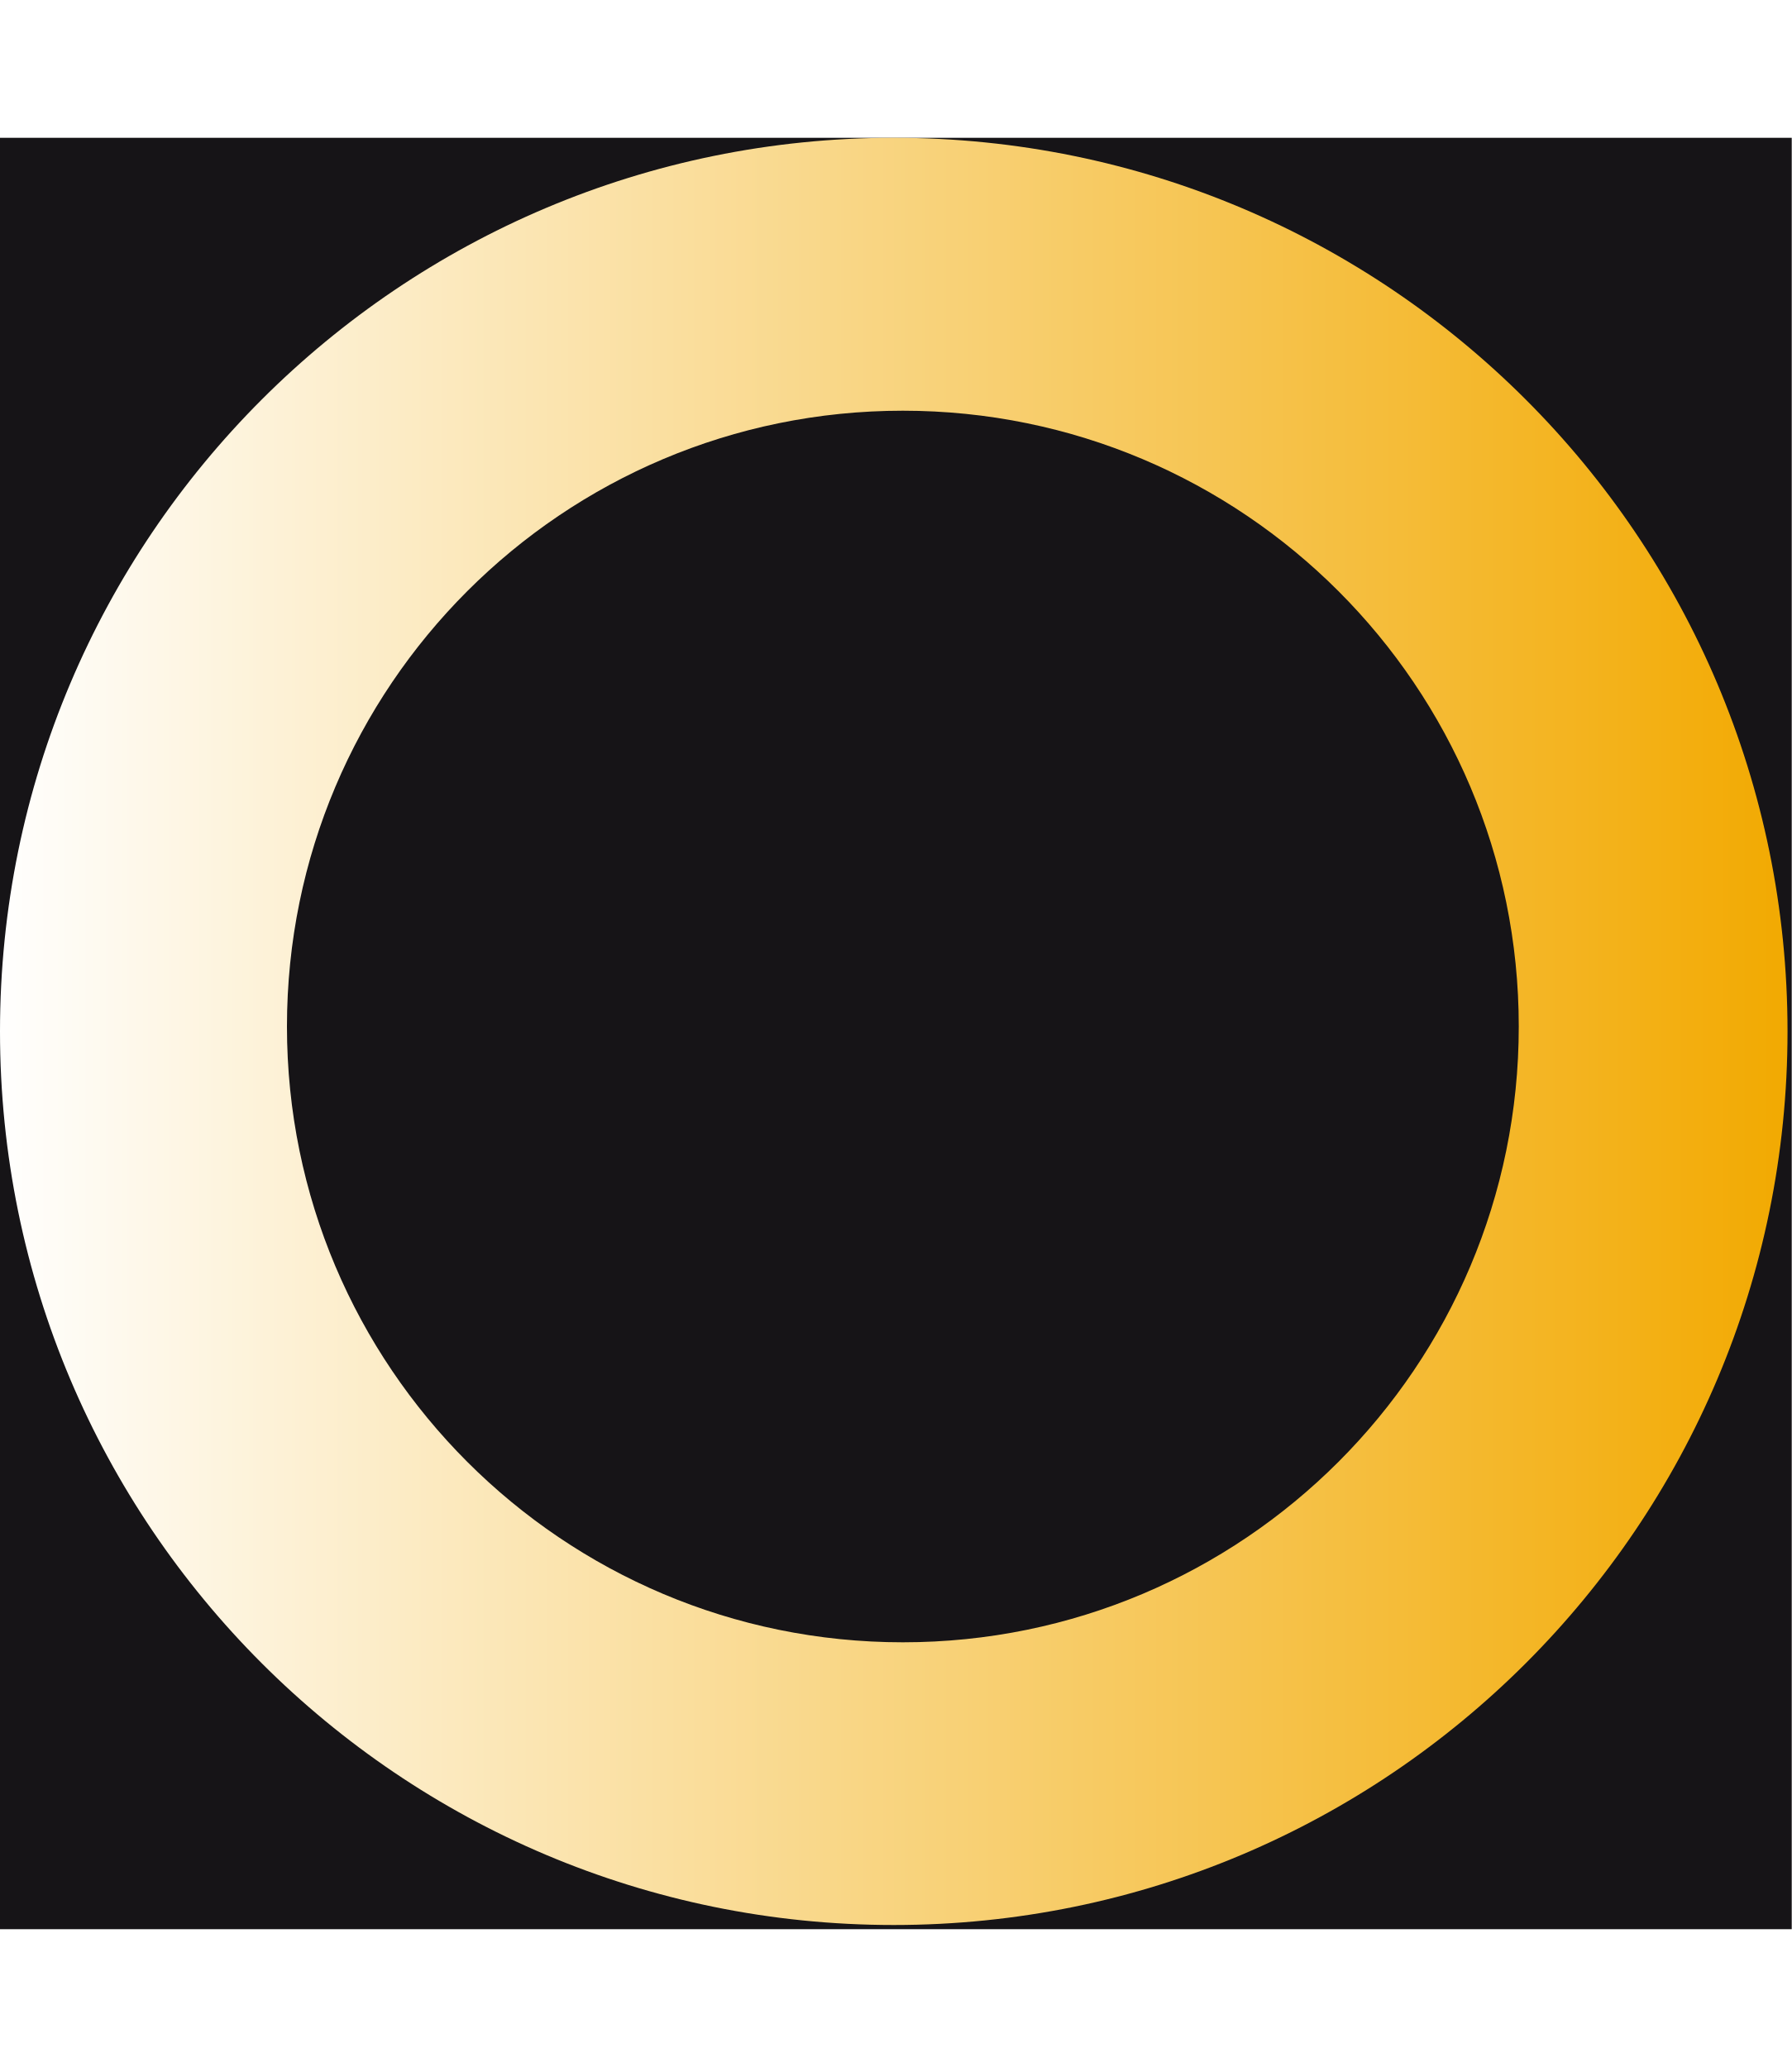
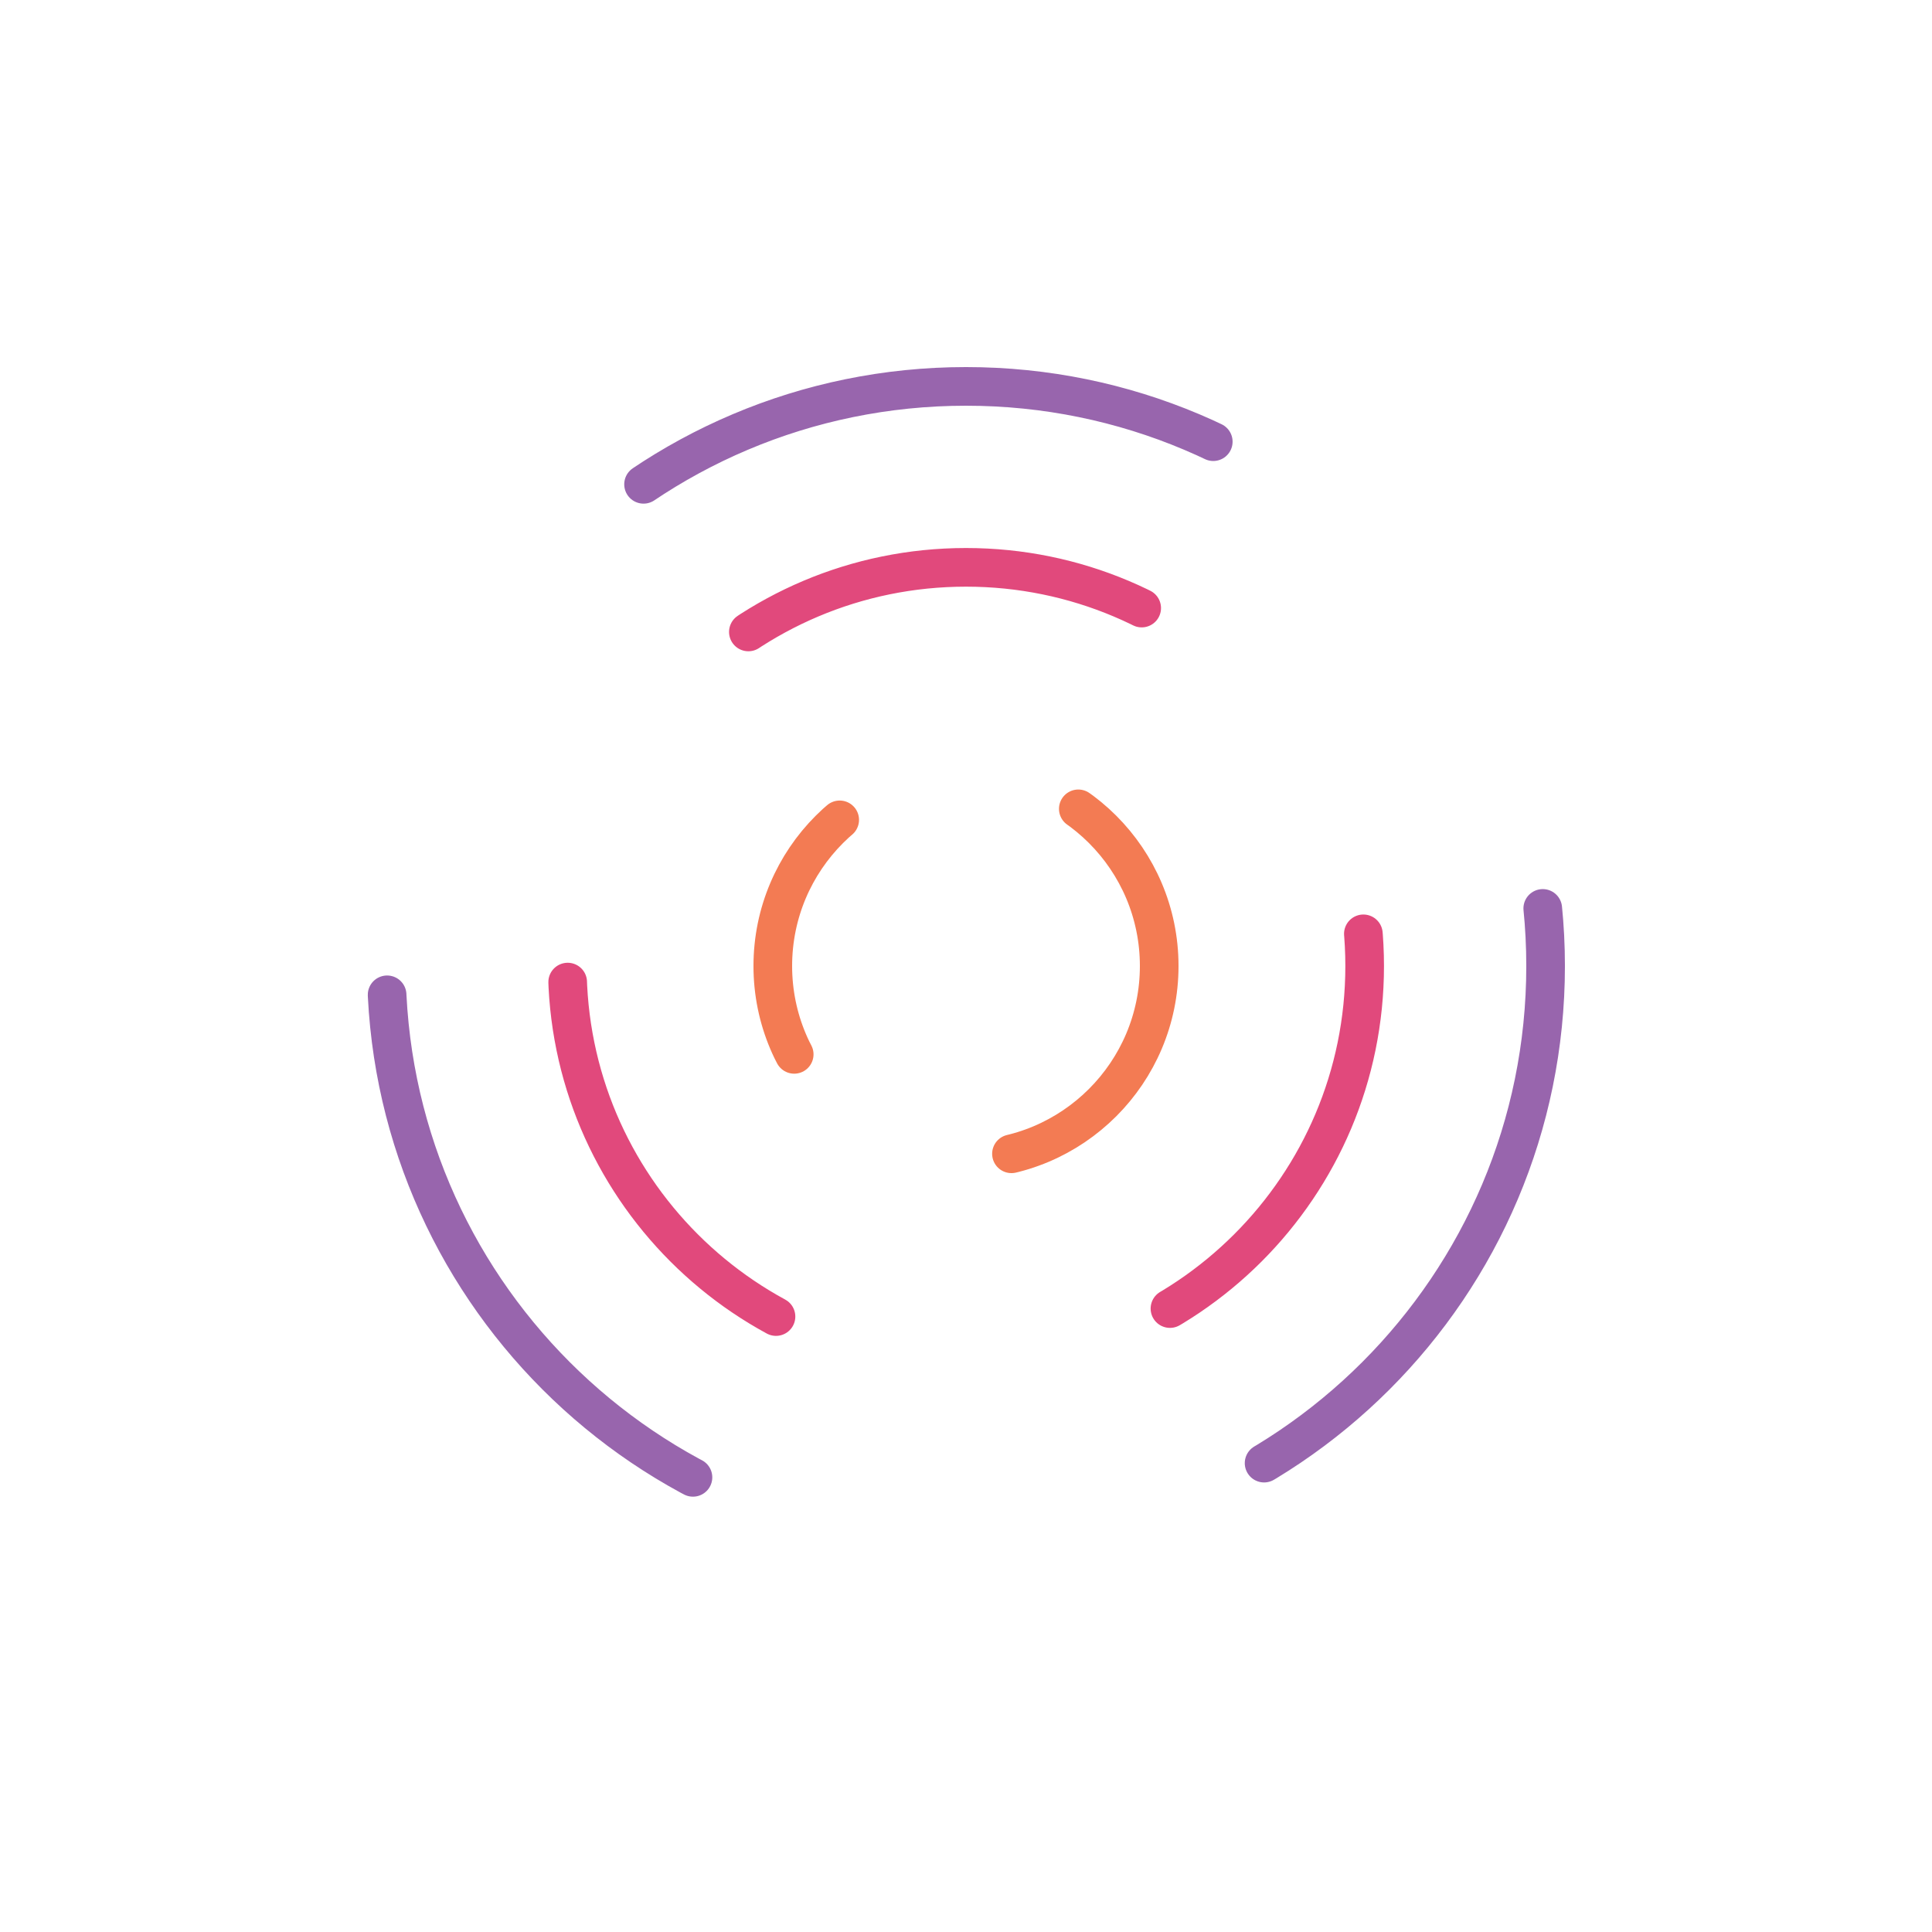
- <svg xmlns="http://www.w3.org/2000/svg" version="1.0" width="65px" height="75px" viewBox="0 0 128 128" xml:space="preserve">
-   <rect x="0" y="0" width="100%" height="100%" fill="#161417" />
+ <svg xmlns="http://www.w3.org/2000/svg" version="1.1" id="Layer_1" x="0px" y="0px" width="150px" height="150px" viewBox="0 0 150 150" enable-background="new 0 0 150 150" xml:space="preserve">
  <g>
-     <linearGradient id="linear-gradient">
-       <stop offset="0%" stop-color="#fff" fill-opacity="0" />
-       <stop offset="100%" stop-color="#f2a900" fill-opacity="1" />
-     </linearGradient>
-     <path d="M63.85 0A63.85 63.85 0 1 1 0 63.85 63.85 63.85 0 0 1 63.85 0zm.65 19.5a44 44 0 1 1-44 44 44 44 0 0 1 44-44z" fill="url(#linear-gradient)" fill-rule="evenodd" />
-     <animateTransform attributeName="transform" type="rotate" from="0 64 64" to="360 64 64" dur="720ms" repeatCount="indefinite" />
+     <circle opacity=".8" fill="none" stroke="#7E3F98" stroke-width="3" stroke-linecap="round" stroke-linejoin="round" stroke-dasharray="46.383,46.383" cx="75" cy="75" r="45">
+       <animateTransform attributeName="transform" attributeType="XML" type="rotate" from="0 75 75" to="360 75 75" dur="3s" repeatCount="indefinite" />
+     </circle>
  </g>
+   <circle opacity=".8" fill="none" stroke="#D91B5B" stroke-width="3" stroke-linecap="round" stroke-linejoin="round" stroke-miterlimit="10" stroke-dasharray="32" cx="75" cy="75" r="30.952">
+     <animateTransform attributeName="transform" attributeType="XML" type="rotate" from="0 75 75" to="-360 75 75" dur="2s" repeatCount="indefinite" />
+   </circle>
+   <circle opacity=".8" fill="none" stroke="#F05A28" stroke-width="3" stroke-linecap="round" stroke-linejoin="round" stroke-miterlimit="10" stroke-dasharray="20" cx="75" cy="75" r="15">
+     <animateTransform attributeName="transform" attributeType="XML" type="rotate" from="0 75 75" to="360 75 75" dur="1s" repeatCount="indefinite" />
+   </circle>
</svg>
